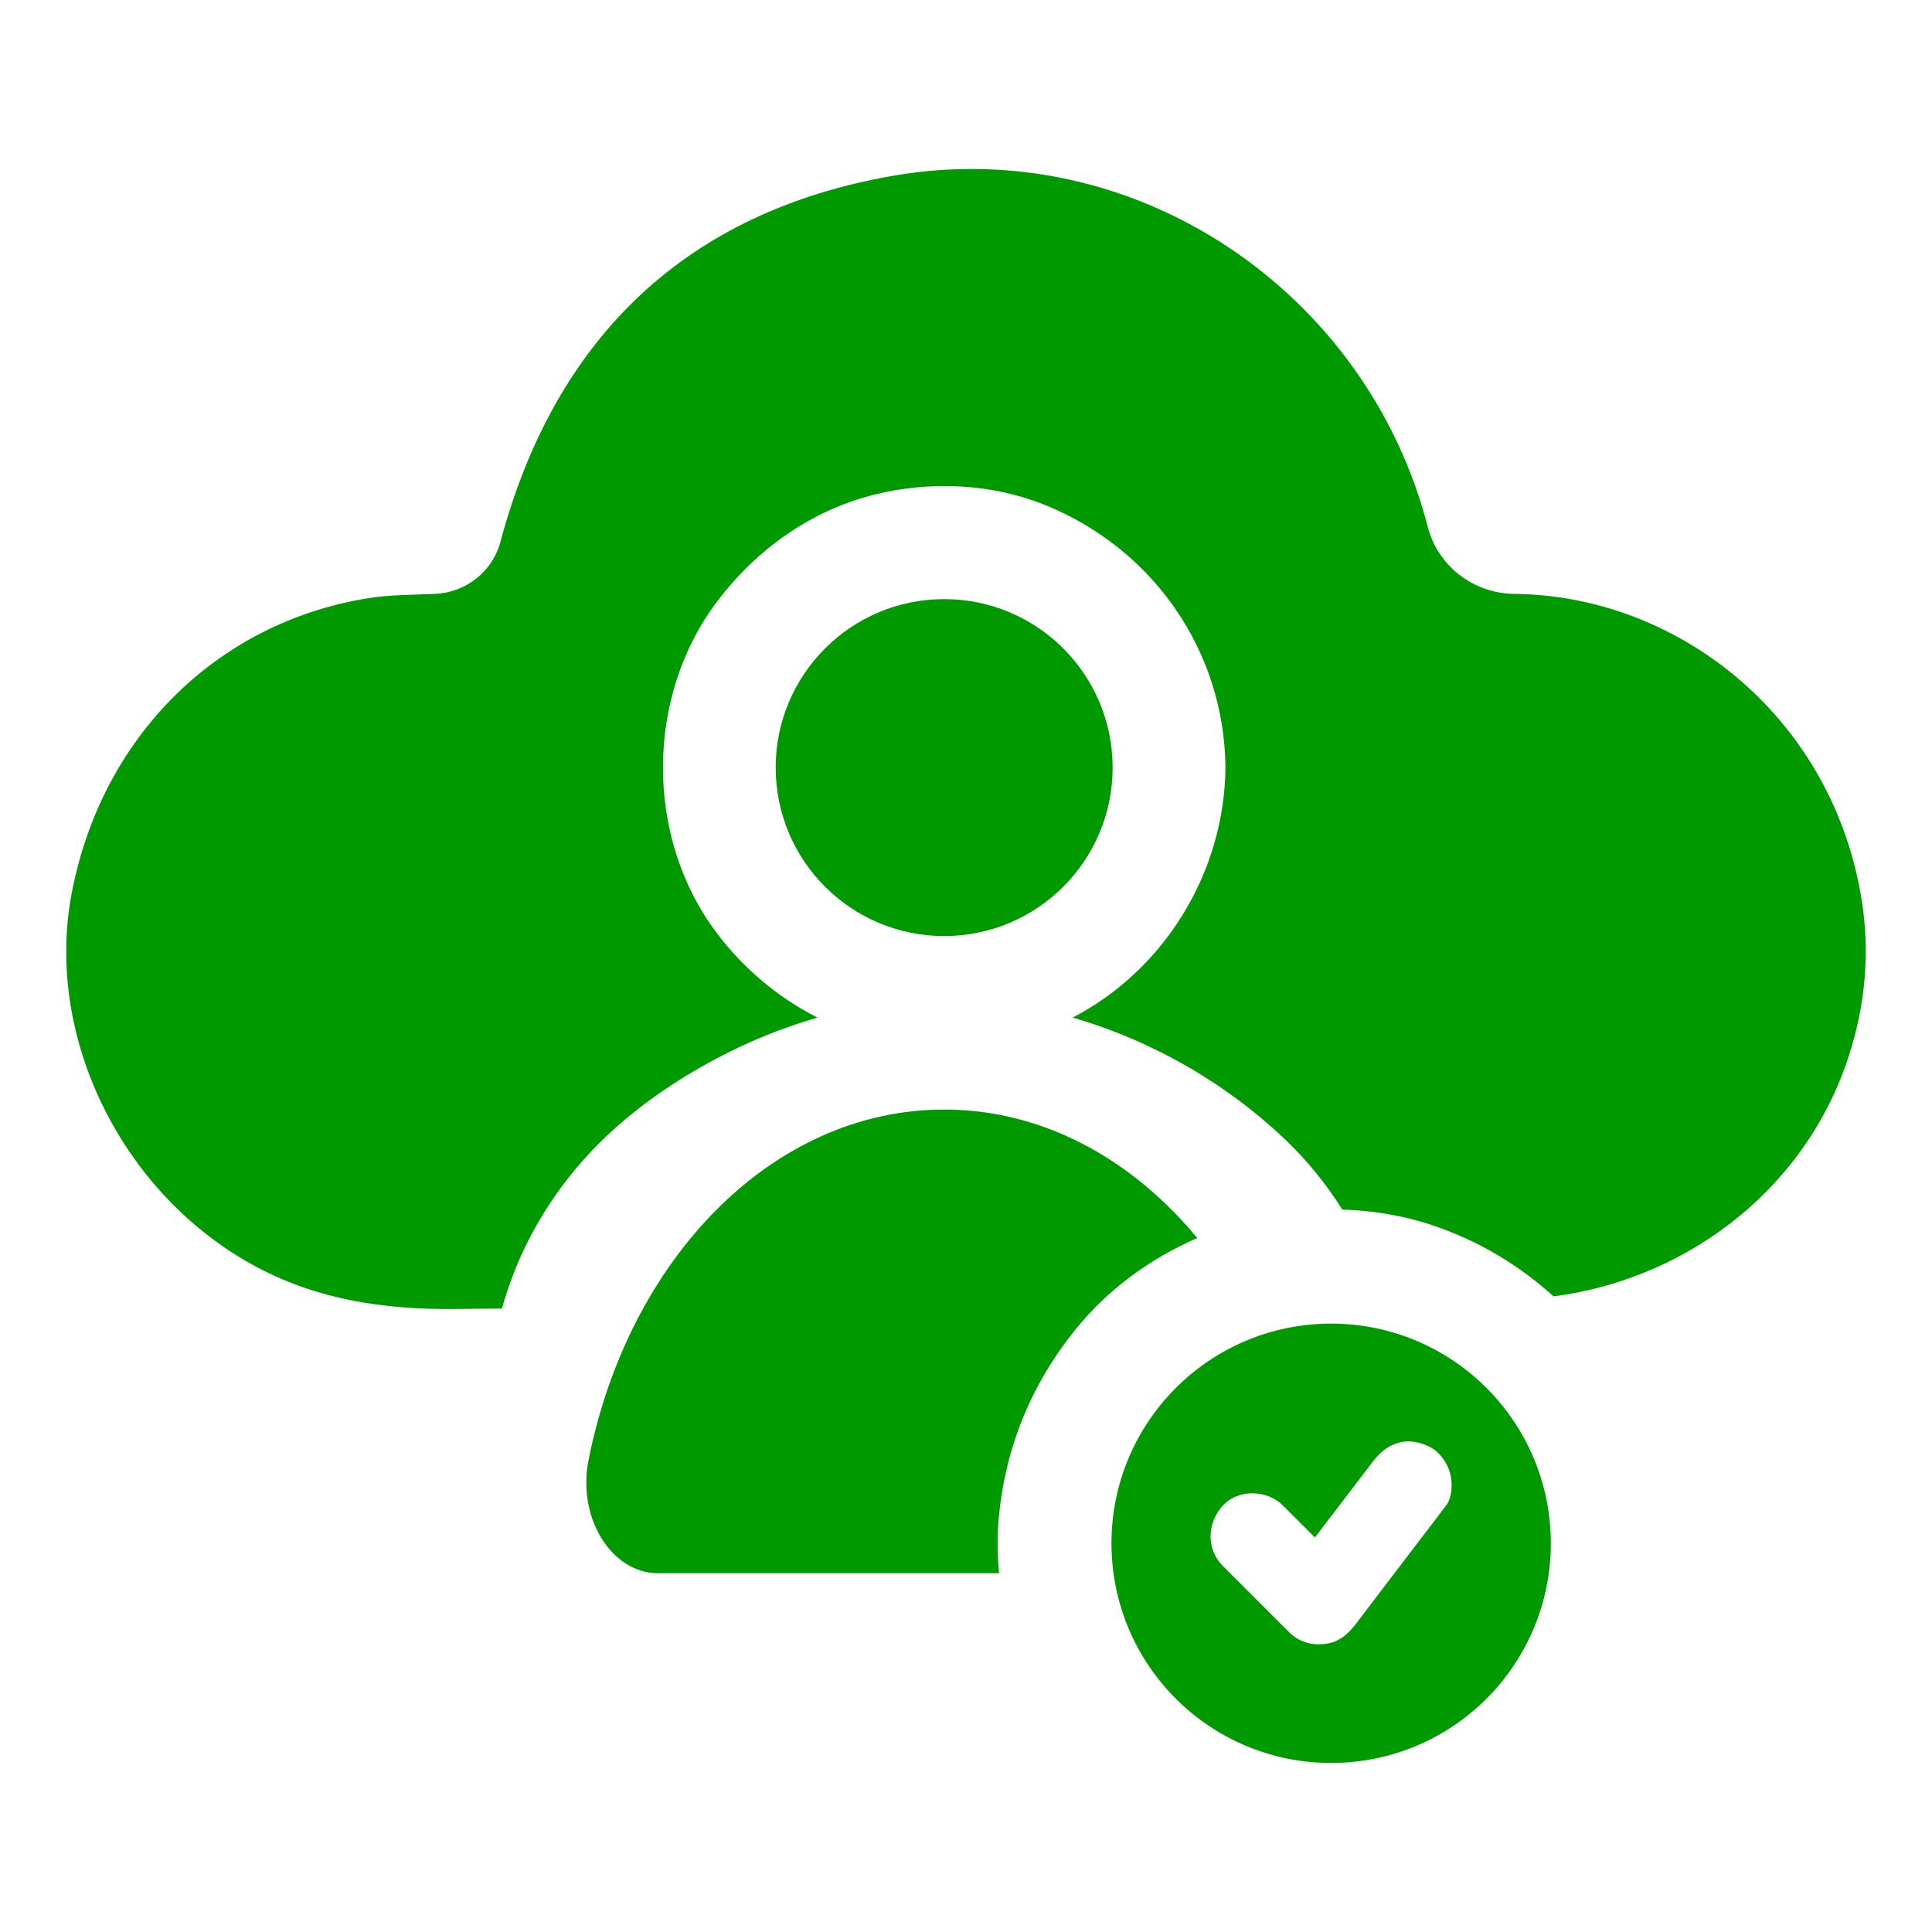
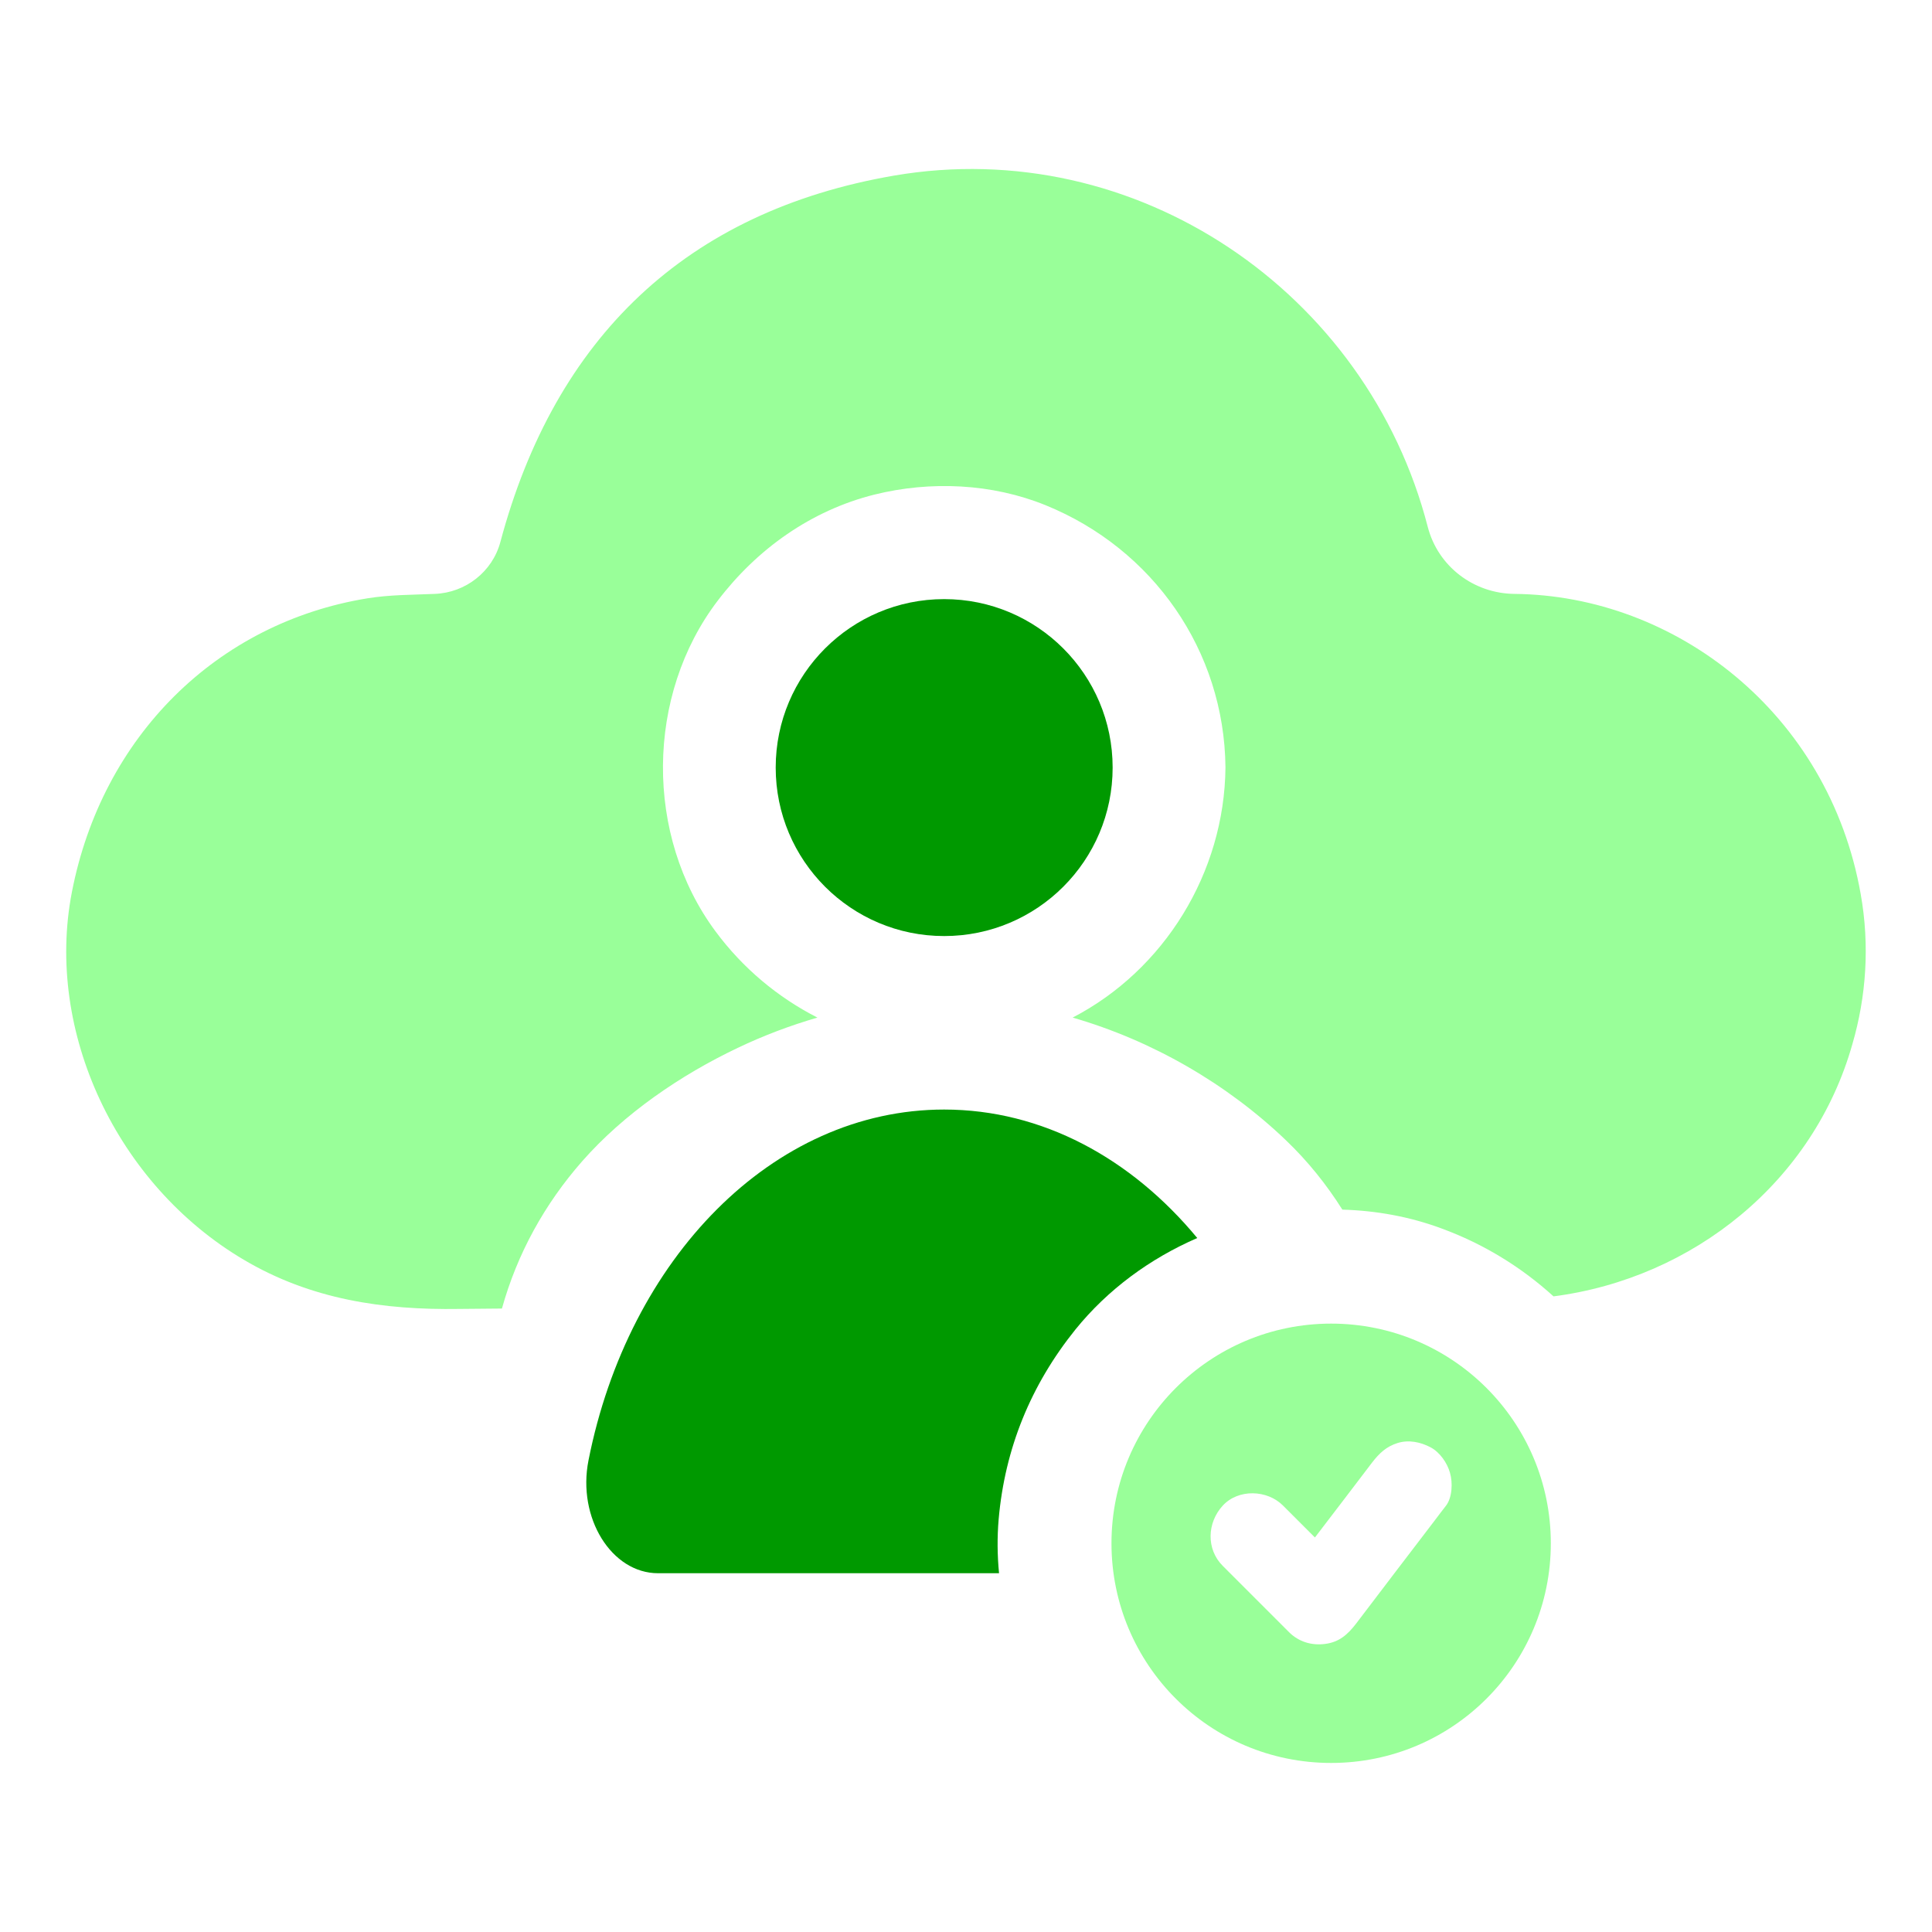
- <svg xmlns="http://www.w3.org/2000/svg" version="1.1" id="Calque_1" x="0px" y="0px" viewBox="0 0 1000 1000" style="enable-background:new 0 0 1000 1000;" xml:space="preserve">
-   <defs id="defs8832" />
-   <circle cx="488.7" cy="397.3" r="87.2" id="circle8817" style="fill:#009900;fill-opacity:1" />
-   <path d="M516.9,786.4c3.2-36.7,16.7-69.6,39.7-98.2c16.8-20.8,38.7-36.8,63.1-47.4c-34.1-41.2-80.2-66.5-131-66.5  c-88.9,0-163.5,77.3-184.1,181.6c-5.9,29.7,11.9,58.4,36,58.4h176.5C516.2,805.1,516.1,795.7,516.9,786.4z" id="path8819" style="fill:#009900;fill-opacity:1" />
-   <g id="g8823" style="fill:#009900;fill-opacity:1">
-     <path d="M689,685.1c-62.8,0-113.7,50.9-113.7,113.7S626.1,912.5,689,912.5s113.7-50.9,113.7-113.7S751.8,685.1,689,685.1z    M748.4,779.4c-1.9,2.5-3.9,5-5.8,7.6c-13.6,17.8-27.2,35.6-40.7,53.4c-4.4,5.7-8.8,9.6-16.1,10.5c-6.9,0.9-13.6-1.1-18.6-6.1   c-11.4-11.4-22.9-22.9-34.3-34.3c-8.7-8.7-8.1-22.4,0-31.2c8.1-8.8,23.1-8.2,31.2,0c5.5,5.5,11,11,16.5,16.5   c9.9-12.9,19.7-25.8,29.6-38.8c3.7-4.8,7.4-8.3,13.2-10.1c5.7-1.8,11.9-0.5,17,2.2c4.8,2.5,8.7,8.1,10.1,13.2   C752,767.3,751.7,775.2,748.4,779.4z" id="path8821" style="fill:#009900;fill-opacity:1" />
-   </g>
-   <g id="g8827" style="fill:#009900;fill-opacity:1">
-     <path d="M963.1,462.8c-16.5-93.7-96-154.6-179.2-155.4c-21.1-0.2-39.6-14.2-44.9-34.7C707.7,151.3,588.2,69.4,462.7,90.9   C355.3,109.4,287.3,174.7,259,280.5c-4.1,15.4-18,26.3-34,26.9c-11.6,0.5-23.2,0.4-34.9,2.3c-77.9,12.7-137.3,71.5-152.9,152.1   C23.2,534,60.5,613.2,126.1,652c34.9,20.7,72.5,26.1,111.5,25.5l22.2-0.2c7.9-28.4,22.1-54.1,41.5-76.2   c21.7-24.7,50.9-44.6,80.5-58.7c13.4-6.4,27.2-11.6,41.3-15.7c-20.4-10.4-38.6-25.5-52.8-44.7c-36.7-49.5-36.1-122.2,1.2-171.1   c20.3-26.7,48.3-46.7,81.1-54.9c29-7.2,60.8-5.8,88.6,5.5c55.6,22.6,92.5,75.3,93.1,135.7c-0.5,54.5-31.7,104.9-79.1,129.5   c41.2,11.9,79.8,34.2,110.4,63.5c11.3,10.8,21,22.9,29.2,35.9c17.4,0.5,34.8,3.6,51.2,9.7c21.9,8,41.5,20.1,58.1,35.2   c72.3-9.4,134.6-59.4,154.7-130.6C966,515.7,967.8,489.2,963.1,462.8z" id="path8825" style="fill:#009900;fill-opacity:1" />
-   </g>
+ <svg xmlns="http://www.w3.org/2000/svg" version="1.1" id="OpenOtpAuth-disabled" x="0px" y="0px" viewBox="0 0 1000 1000" style="enable-background:new 0 0 1000 1000;" xml:space="preserve">
+   <defs id="OpenOtpAuth-def">
+     <style id="OpenOtpAuth-style">
+ 			.OpenOtpAuth-color-dark {
+ 				fill-opacity:1;
+ 				fill: #009900;
+ 			}
+ 
+ 			.OpenOtpAuth-color-light {
+ 				fill-opacity:1;
+ 				fill: #99ff99;
+ 			}
+ 		</style>
+   </defs>
+   <circle id="OpenOtpAuth-head" class="OpenOtpAuth-color-dark" type="color-dark" cx="488.7" cy="397.3" r="87.2" />
+   <path id="OpenOtpAuth-body" class="OpenOtpAuth-color-dark" type="color-dark" d="M516.9,786.4c3.2-36.7,16.7-69.6,39.7-98.2c16.8-20.8,38.7-36.8,63.1-47.4c-34.1-41.2-80.2-66.5-131-66.5  c-88.9,0-163.5,77.3-184.1,181.6c-5.9,29.7,11.9,58.4,36,58.4h176.5C516.2,805.1,516.1,795.7,516.9,786.4z" />
+   <path id="OpenOtpAuth-check" class="OpenOtpAuth-color-light" type="color-light" d="M689,685.1c-62.8,0-113.7,50.9-113.7,113.7S626.1,912.5,689,912.5s113.7-50.9,113.7-113.7S751.8,685.1,689,685.1z    M748.4,779.4c-1.9,2.5-3.9,5-5.8,7.6c-13.6,17.8-27.2,35.6-40.7,53.4c-4.4,5.7-8.8,9.6-16.1,10.5c-6.9,0.9-13.6-1.1-18.6-6.1   c-11.4-11.4-22.9-22.9-34.3-34.3c-8.7-8.7-8.1-22.4,0-31.2c8.1-8.8,23.1-8.2,31.2,0c5.5,5.5,11,11,16.5,16.5   c9.9-12.9,19.7-25.8,29.6-38.8c3.7-4.8,7.4-8.3,13.2-10.1c5.7-1.8,11.9-0.5,17,2.2c4.8,2.5,8.7,8.1,10.1,13.2   C752,767.3,751.7,775.2,748.4,779.4z" />
+   <path id="OpenOtpAuth-cloud" class="OpenOtpAuth-color-light" type="color-light" d="M963.1,462.8c-16.5-93.7-96-154.6-179.2-155.4c-21.1-0.2-39.6-14.2-44.9-34.7C707.7,151.3,588.2,69.4,462.7,90.9   C355.3,109.4,287.3,174.7,259,280.5c-4.1,15.4-18,26.3-34,26.9c-11.6,0.5-23.2,0.4-34.9,2.3c-77.9,12.7-137.3,71.5-152.9,152.1   C23.2,534,60.5,613.2,126.1,652c34.9,20.7,72.5,26.1,111.5,25.5l22.2-0.2c7.9-28.4,22.1-54.1,41.5-76.2   c21.7-24.7,50.9-44.6,80.5-58.7c13.4-6.4,27.2-11.6,41.3-15.7c-20.4-10.4-38.6-25.5-52.8-44.7c-36.7-49.5-36.1-122.2,1.2-171.1   c20.3-26.7,48.3-46.7,81.1-54.9c29-7.2,60.8-5.8,88.6,5.5c55.6,22.6,92.5,75.3,93.1,135.7c-0.5,54.5-31.7,104.9-79.1,129.5   c41.2,11.9,79.8,34.2,110.4,63.5c11.3,10.8,21,22.9,29.2,35.9c17.4,0.5,34.8,3.6,51.2,9.7c21.9,8,41.5,20.1,58.1,35.2   c72.3-9.4,134.6-59.4,154.7-130.6C966,515.7,967.8,489.2,963.1,462.8z" />
</svg>
